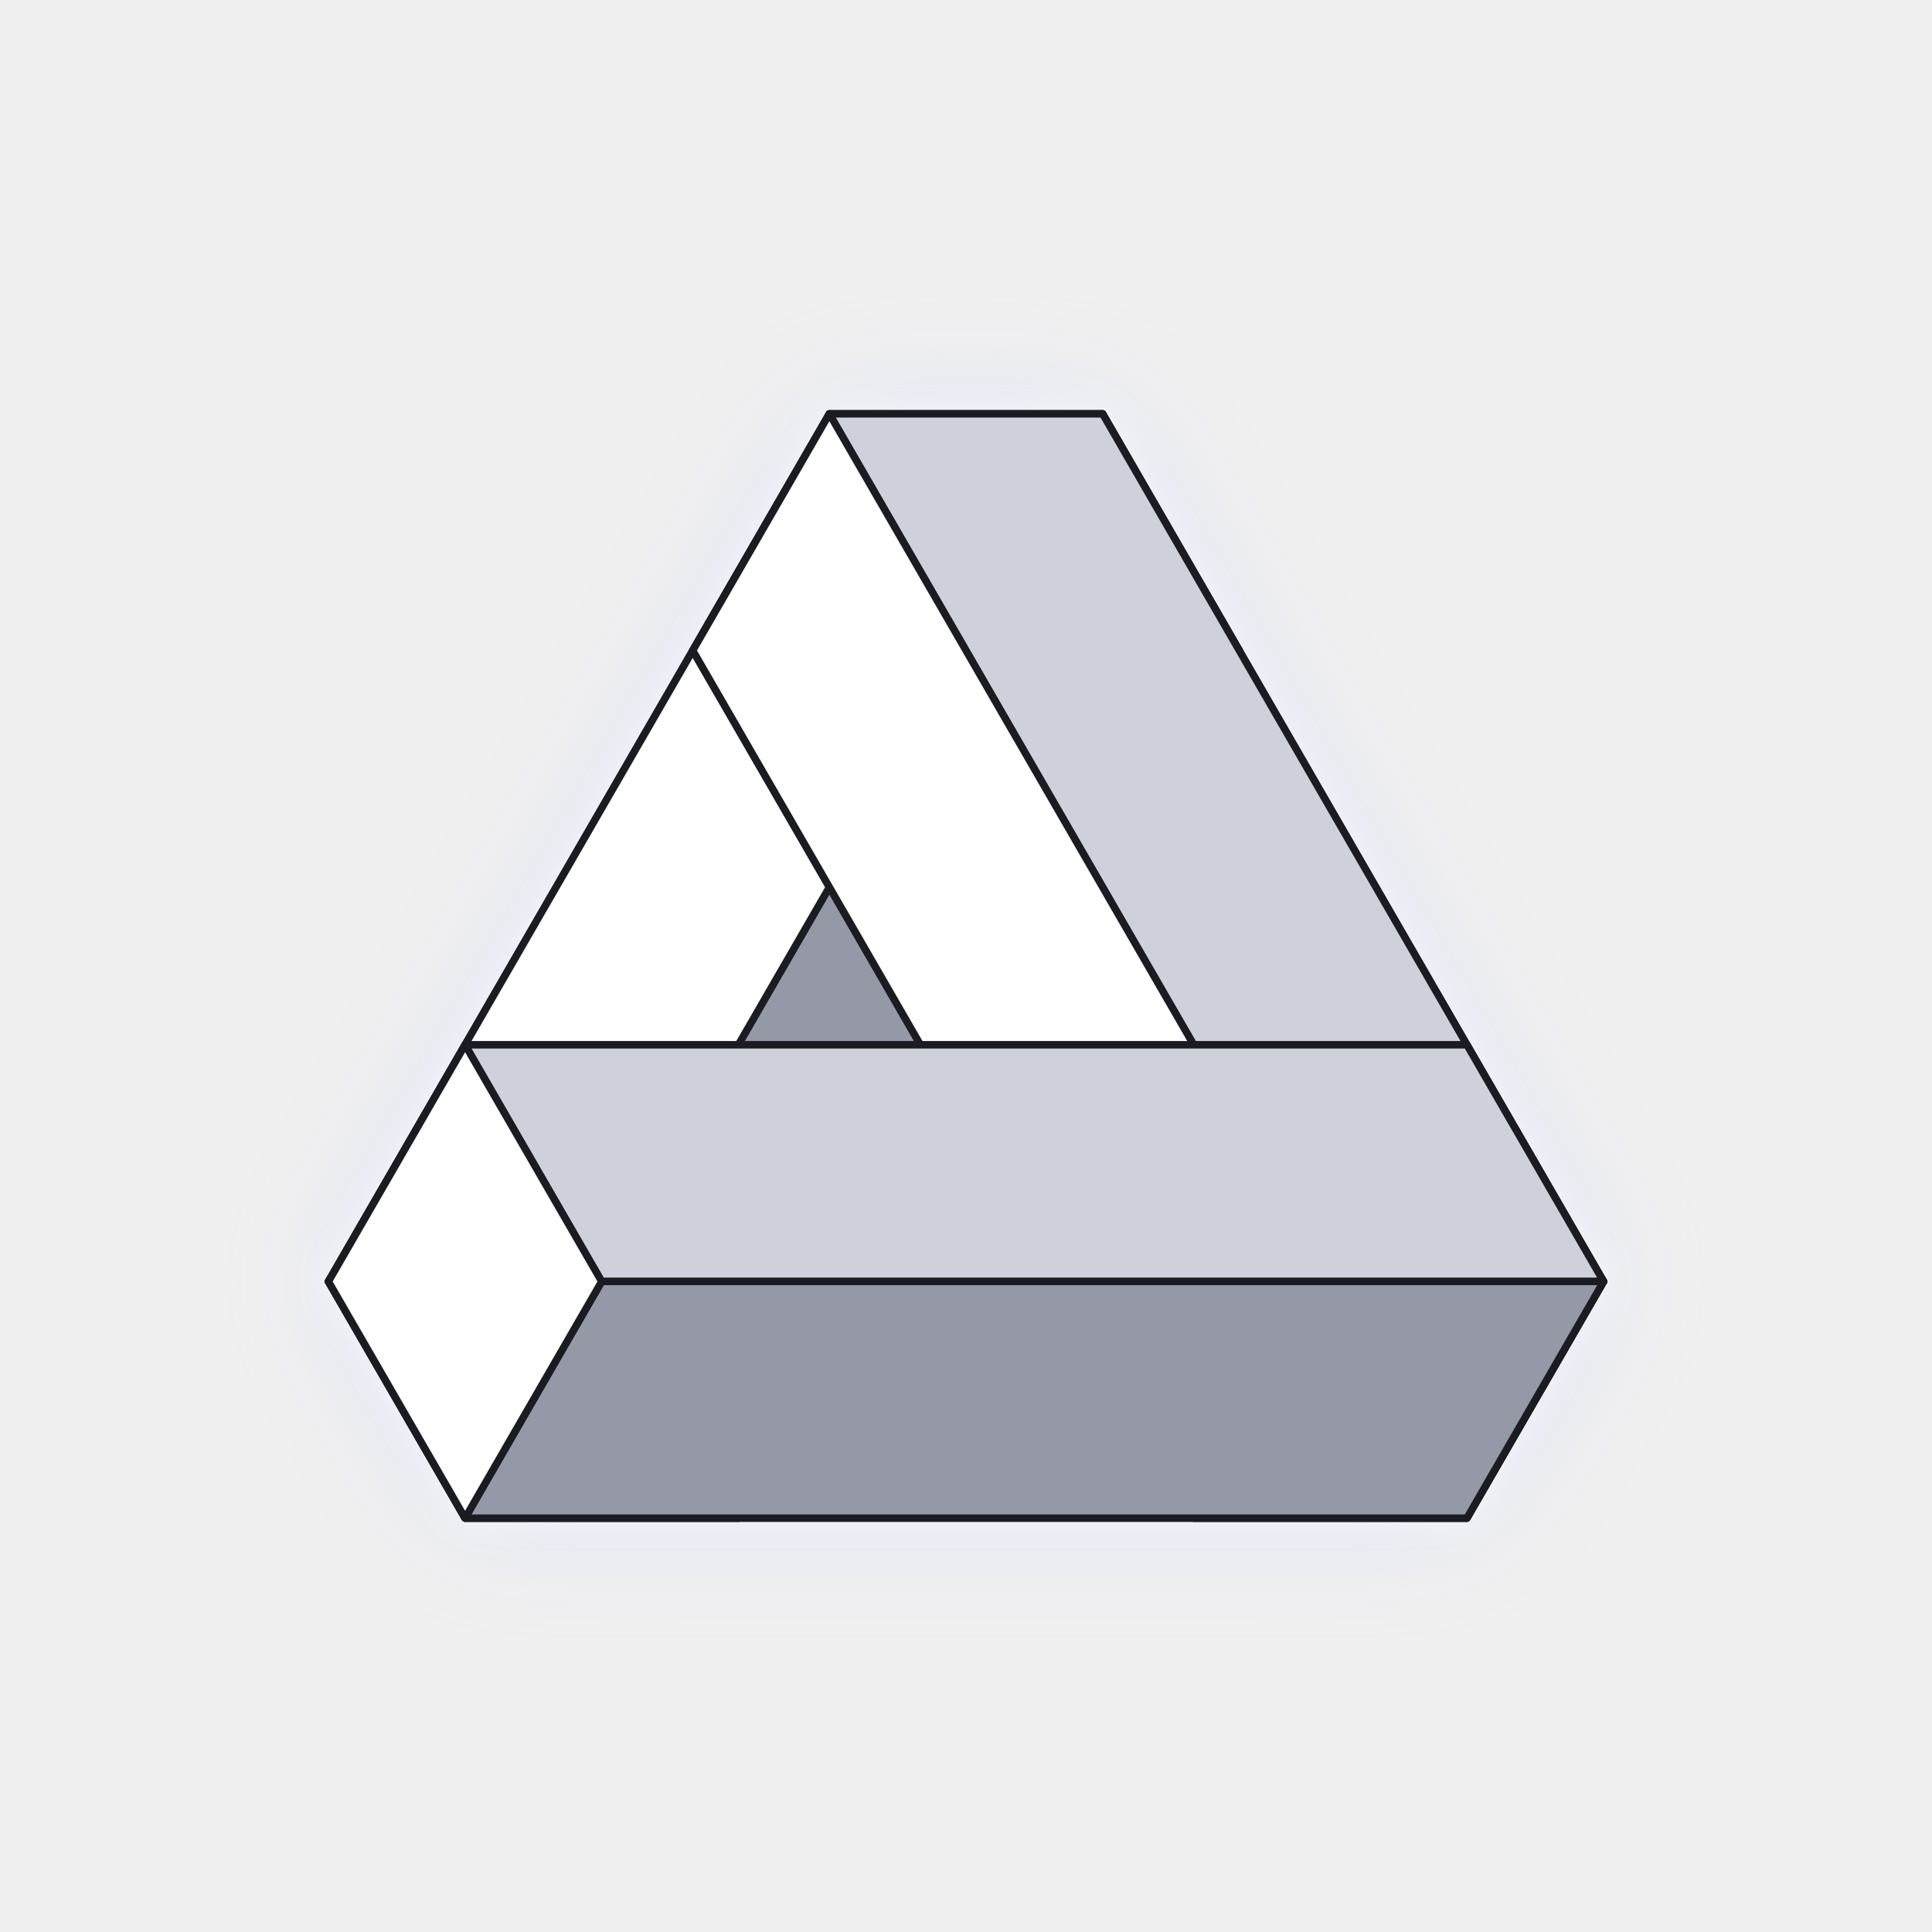
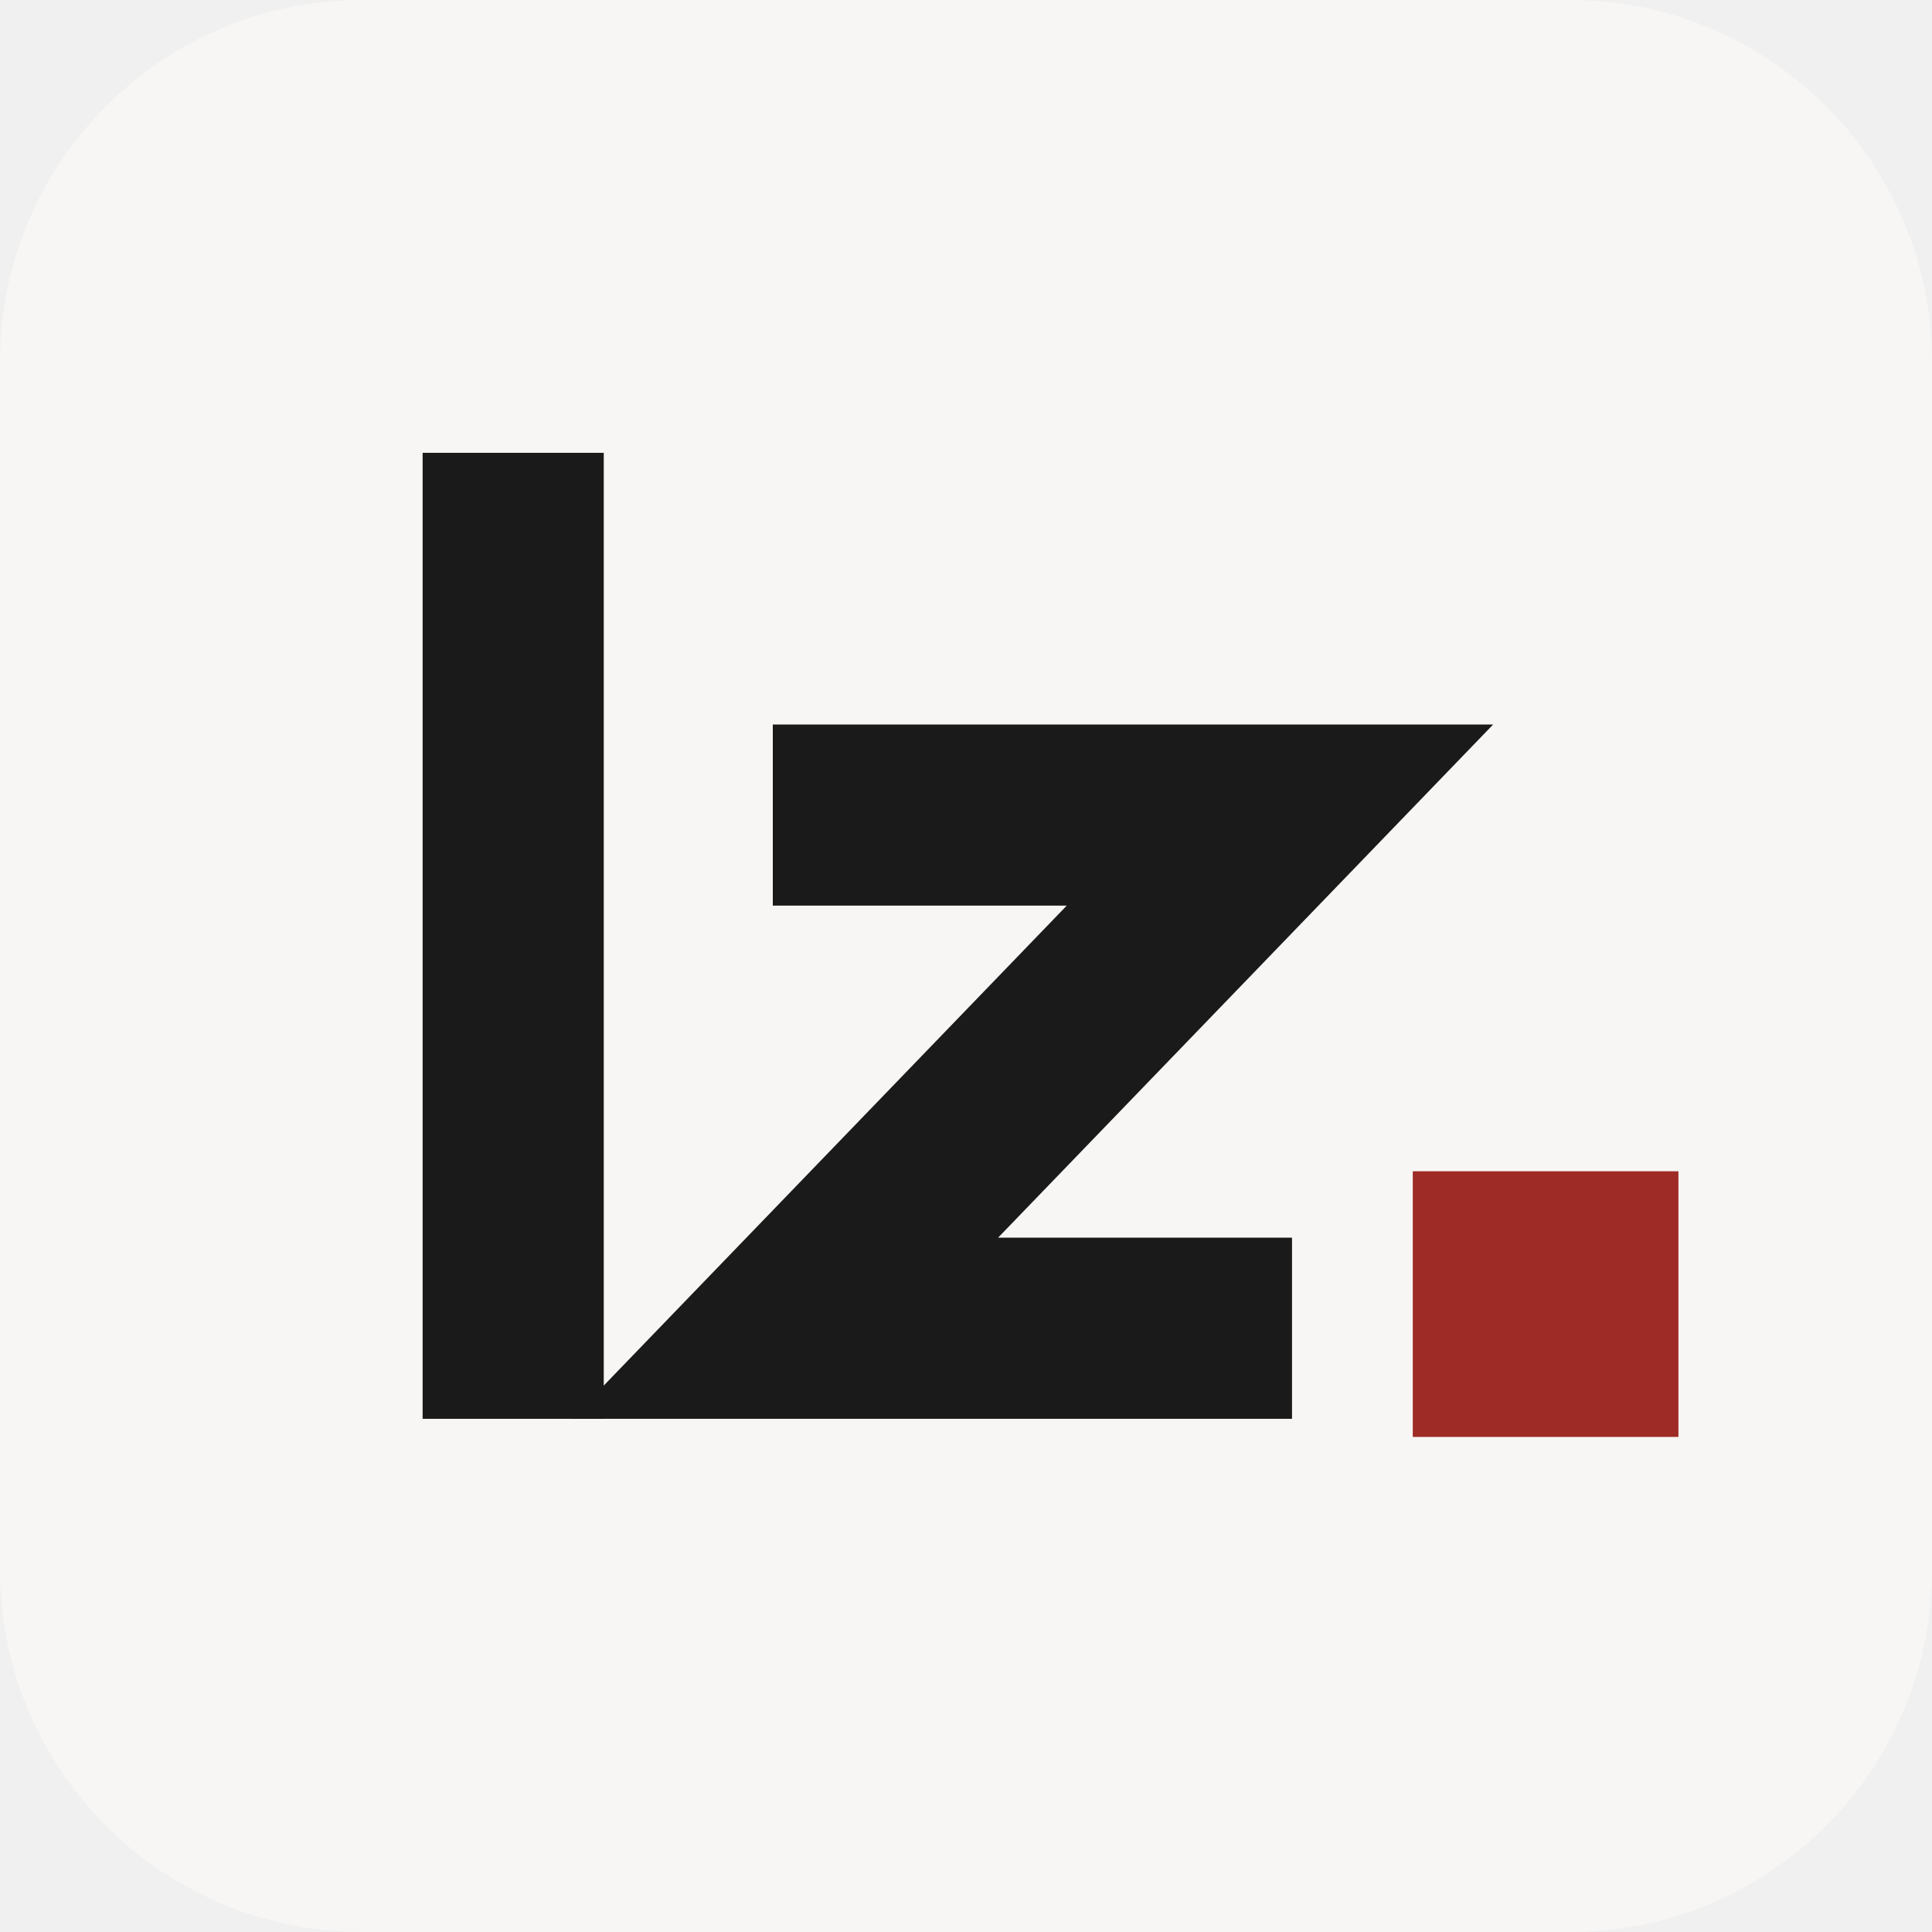
- <svg xmlns="http://www.w3.org/2000/svg" width="512" height="512" viewBox="0 0 512 512">
-   <defs>
-     <filter id="glow" x="-60%" y="-60%" width="220%" height="220%" color-interpolation-filters="sRGB">
-       <feGaussianBlur in="SourceAlpha" stdDeviation="15.4" result="b1" />
-       <feFlood flood-color="#c9ccff" flood-opacity="0.42" result="c1" />
-       <feComposite in="c1" in2="b1" operator="in" result="g1" />
-       <feGaussianBlur in="SourceAlpha" stdDeviation="4.6" result="b2" />
-       <feFlood flood-color="#ffffff" flood-opacity="0.62" result="c2" />
-       <feComposite in="c2" in2="b2" operator="in" result="g2" />
-       <feMerge>
-         <feMergeNode in="g1" />
-         <feMergeNode in="g2" />
-         <feMergeNode in="SourceGraphic" />
-       </feMerge>
-     </filter>
-   </defs>
-   <g filter="url(#glow)">
-     <polygon points="159.45,339.61 195.66,402.32 123.25,402.32 87.04,339.61" fill="#CED0DA" stroke="#1B1B22" stroke-width="1.95" stroke-linejoin="round" />
-     <polygon points="159.45,339.61 292.21,109.68 219.79,109.68 87.04,339.61" fill="#9598A6" stroke="#1B1B22" stroke-width="1.95" stroke-linejoin="round" />
-     <polygon points="159.45,339.61 292.21,109.68 328.41,172.39 195.66,402.32" fill="#FFFFFF" stroke="#1B1B22" stroke-width="1.95" stroke-linejoin="round" />
-     <polygon points="195.66,402.32 328.41,172.39 256.00,172.39 123.25,402.32" fill="#9598A6" stroke="#1B1B22" stroke-width="1.95" stroke-linejoin="round" />
-     <polygon points="87.04,339.61 219.79,109.68 256.00,172.39 123.25,402.32" fill="#FFFFFF" stroke="#1B1B22" stroke-width="1.95" stroke-linejoin="round" />
-     <polygon points="256.00,172.39 292.21,109.68 219.79,109.68 183.59,172.39" fill="#9598A6" stroke="#1B1B22" stroke-width="1.95" stroke-linejoin="round" />
-     <polygon points="292.21,109.68 328.41,172.39 256.00,172.39 219.79,109.68" fill="#CED0DA" stroke="#1B1B22" stroke-width="1.95" stroke-linejoin="round" />
-     <polygon points="256.00,172.39 388.75,402.32 316.34,402.32 183.59,172.39" fill="#CED0DA" stroke="#1B1B22" stroke-width="1.95" stroke-linejoin="round" />
-     <polygon points="256.00,172.39 292.21,109.68 424.96,339.61 388.75,402.32" fill="#FFFFFF" stroke="#1B1B22" stroke-width="1.95" stroke-linejoin="round" />
-     <polygon points="292.21,109.68 424.96,339.61 352.55,339.61 219.79,109.68" fill="#CED0DA" stroke="#1B1B22" stroke-width="1.95" stroke-linejoin="round" />
-     <polygon points="183.59,172.39 219.79,109.68 352.55,339.61 316.34,402.32" fill="#FFFFFF" stroke="#1B1B22" stroke-width="1.95" stroke-linejoin="round" />
-     <polygon points="352.55,339.61 388.75,276.90 424.96,339.61 388.75,402.32" fill="#FFFFFF" stroke="#1B1B22" stroke-width="1.95" stroke-linejoin="round" />
-     <polygon points="388.75,402.32 424.96,339.61 352.55,339.61 316.34,402.32" fill="#9598A6" stroke="#1B1B22" stroke-width="1.95" stroke-linejoin="round" />
-     <polygon points="352.55,339.61 388.75,402.32 123.25,402.32 87.04,339.61" fill="#CED0DA" stroke="#1B1B22" stroke-width="1.95" stroke-linejoin="round" />
-     <polygon points="352.55,339.61 388.75,276.90 123.25,276.90 87.04,339.61" fill="#9598A6" stroke="#1B1B22" stroke-width="1.95" stroke-linejoin="round" />
-     <polygon points="388.75,276.90 424.96,339.61 159.45,339.61 123.25,276.90" fill="#CED0DA" stroke="#1B1B22" stroke-width="1.95" stroke-linejoin="round" />
-     <polygon points="388.75,402.32 424.96,339.61 159.45,339.61 123.25,402.32" fill="#9598A6" stroke="#1B1B22" stroke-width="1.95" stroke-linejoin="round" />
-     <polygon points="87.04,339.61 123.25,276.90 159.45,339.61 123.25,402.32" fill="#FFFFFF" stroke="#1B1B22" stroke-width="1.95" stroke-linejoin="round" />
+ <svg xmlns="http://www.w3.org/2000/svg" width="64" height="64" viewBox="0 0 32 32" role="img" aria-label="lazyit">
+   <rect width="32" height="32" rx="6" fill="#f7f6f4" />
+   <g fill="none" stroke="#1a1a1a" stroke-width="3" stroke-linecap="butt" stroke-linejoin="miter">
+     <path d="M8.5 7.5 V23.5" />
+     <path d="M12.8 13.5 H21.2 L13 22 H21.4" />
  </g>
+   <rect x="23.4" y="19.4" width="4.4" height="4.4" fill="#9e2b25" />
</svg>
